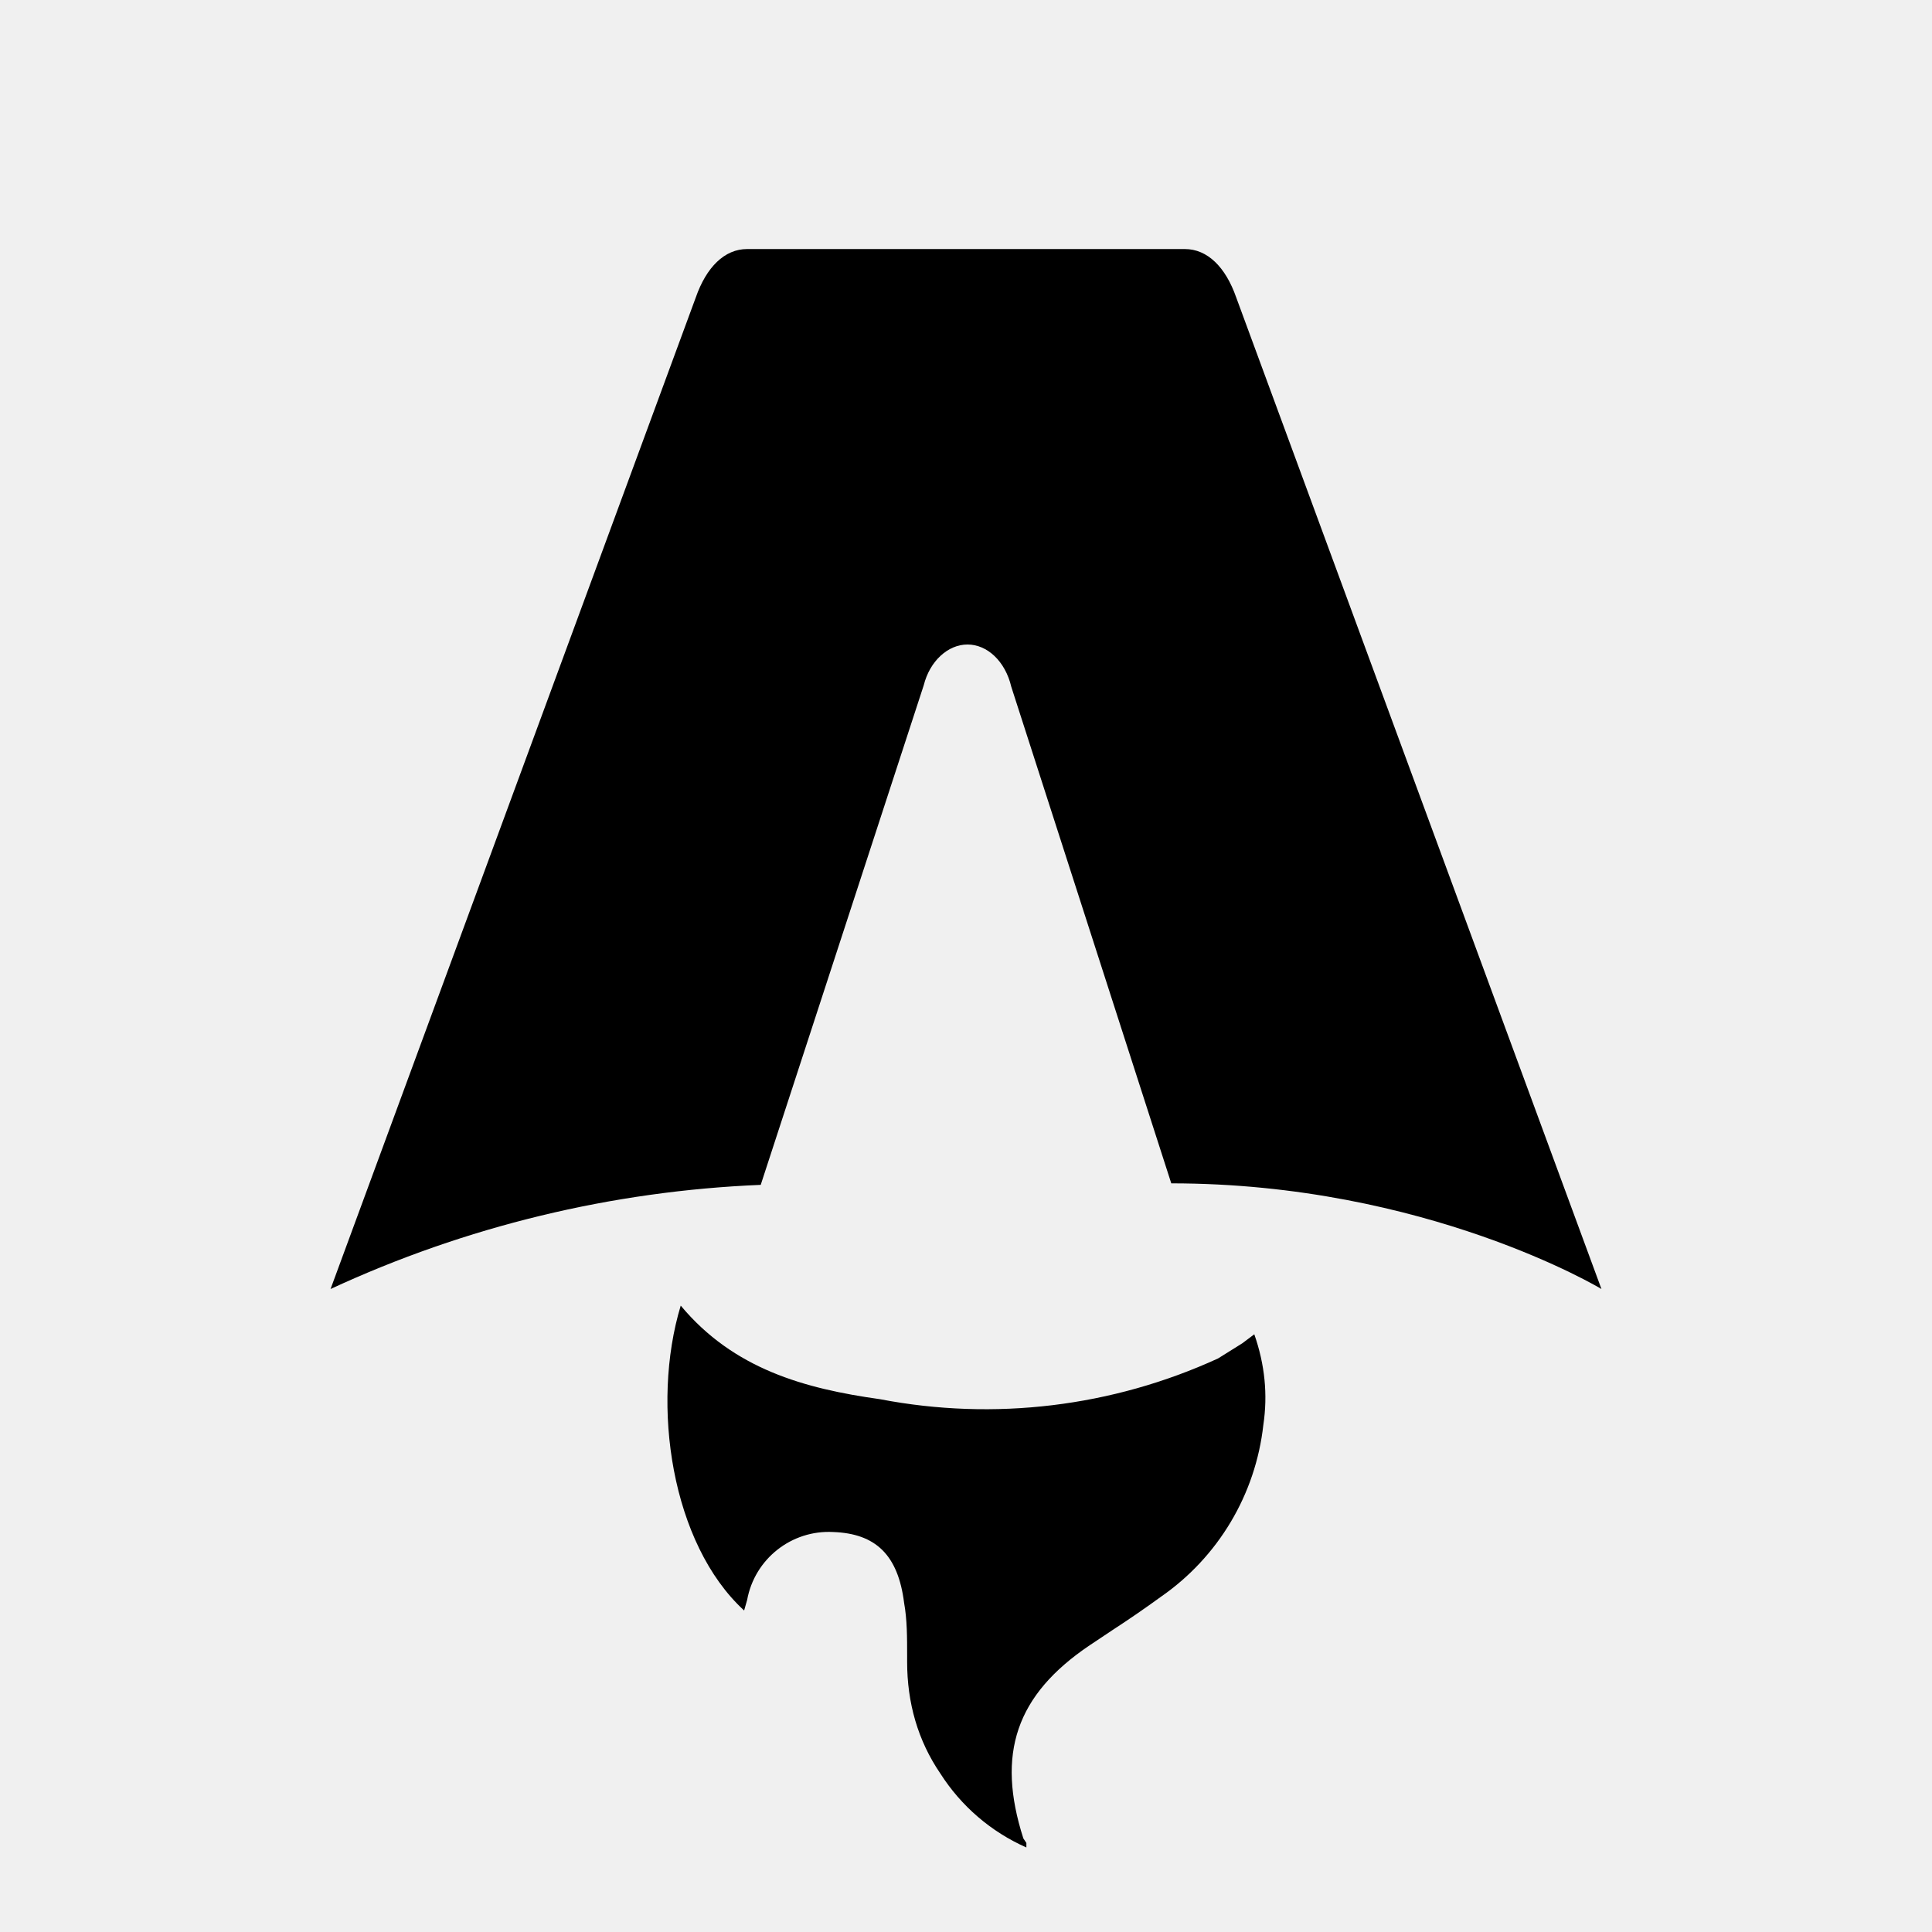
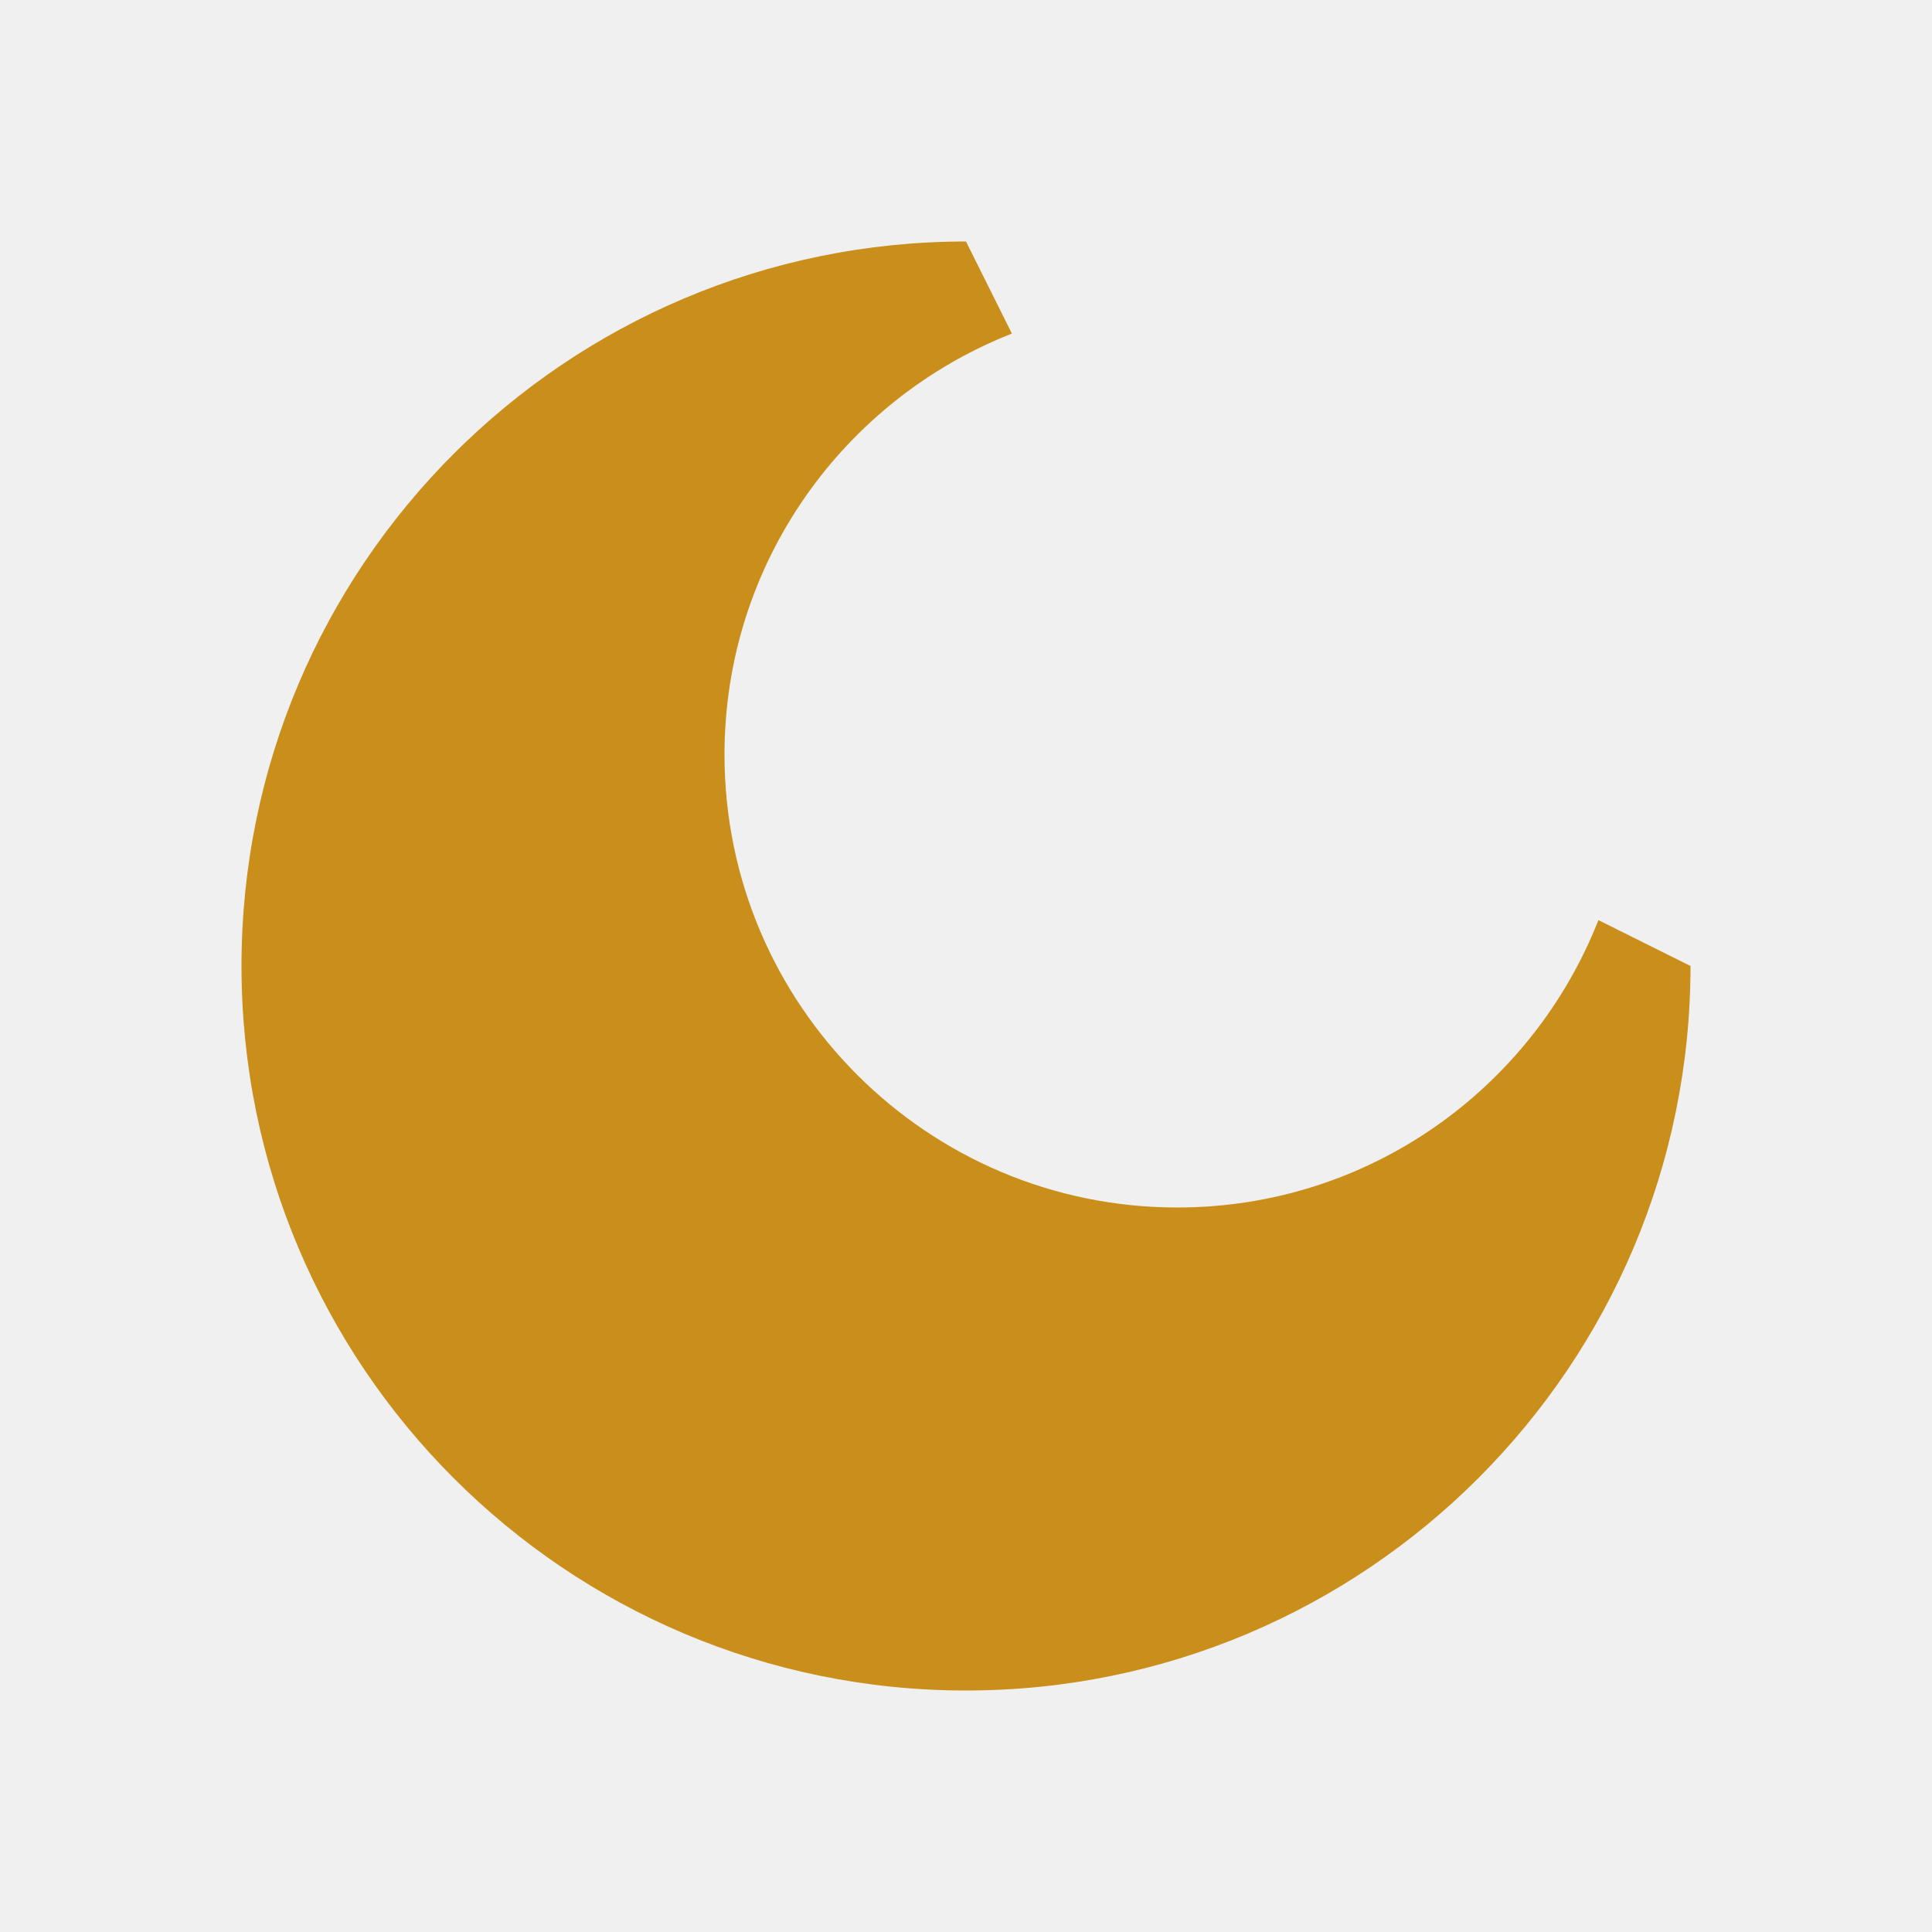
- <svg xmlns="http://www.w3.org/2000/svg" fill="none" viewBox="0 0 128 128">
-   <path d="M50.4 78.5a75.1 75.1 0 0 0-28.5 6.9l24.2-65.7c.7-2 1.9-3.2 3.4-3.2h29c1.5 0 2.7 1.2 3.4 3.2l24.2 65.7s-11.6-7-28.5-7L67 45.5c-.4-1.7-1.6-2.8-2.9-2.8-1.3 0-2.5 1.1-2.9 2.7L50.4 78.5Zm-1.1 28.2Zm-4.2-20.2c-2 6.6-.6 15.8 4.2 20.2a17.5 17.5 0 0 1 .2-.7 5.5 5.5 0 0 1 5.7-4.5c2.8.1 4.3 1.5 4.7 4.7.2 1.1.2 2.3.2 3.5v.4c0 2.7.7 5.2 2.2 7.4a13 13 0 0 0 5.7 4.9v-.3l-.2-.3c-1.8-5.6-.5-9.5 4.4-12.8l1.5-1a73 73 0 0 0 3.2-2.2 16 16 0 0 0 6.8-11.4c.3-2 .1-4-.6-6l-.8.6-1.6 1a37 37 0 0 1-22.4 2.7c-5-.7-9.7-2-13.2-6.2Z" />
-   <style>
-         path { fill: #000; }
-         @media (prefers-color-scheme: dark) {
-             path { fill: #FFF; }
-         }
-     </style>
+ <svg xmlns="http://www.w3.org/2000/svg" viewBox="0 0 64 64">
+   <defs fill="#CA8E1B" />
+   <path d="m56,32c0,13.25-10.75,24-24,24s-24-10.75-24-24,10.75-24,24-24l1.52,3.05c-5.57,2.19-9.52,7.6-9.52,13.95,0,8.28,6.72,15,15,15,6.35,0,11.76-3.95,13.95-9.52l3.05,1.52Z" fill="#CA8E1B" />
</svg>
